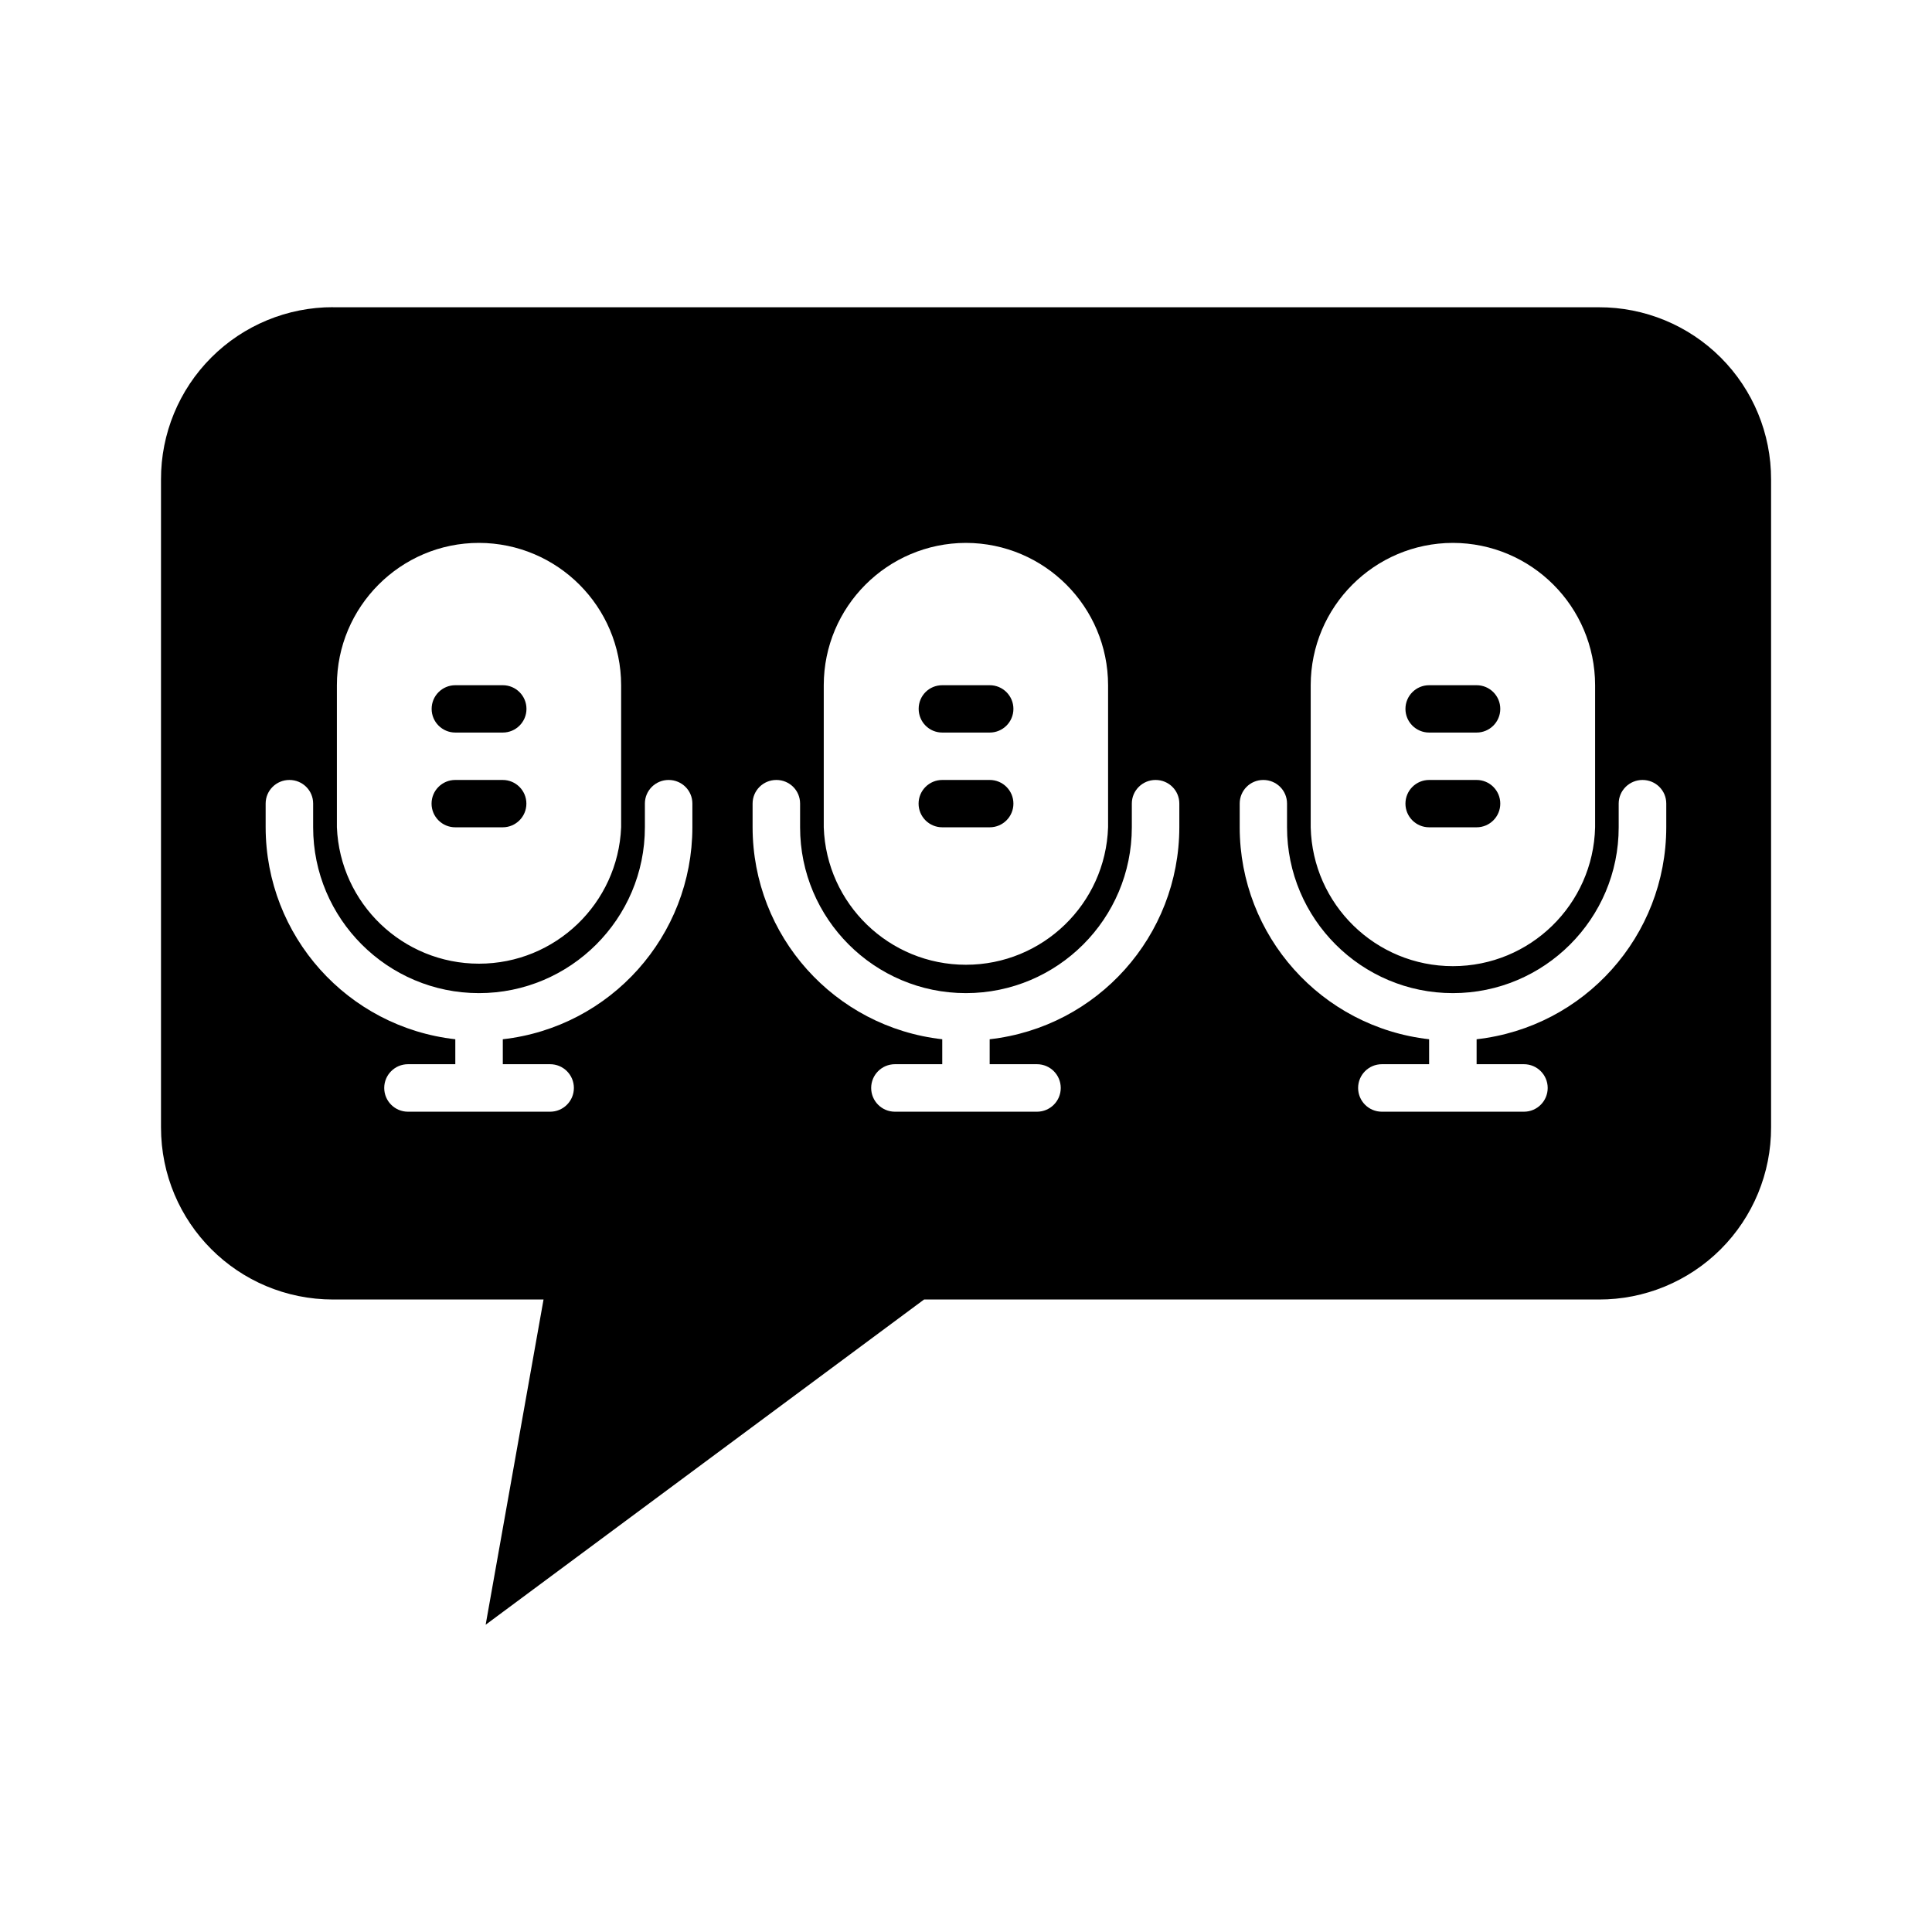
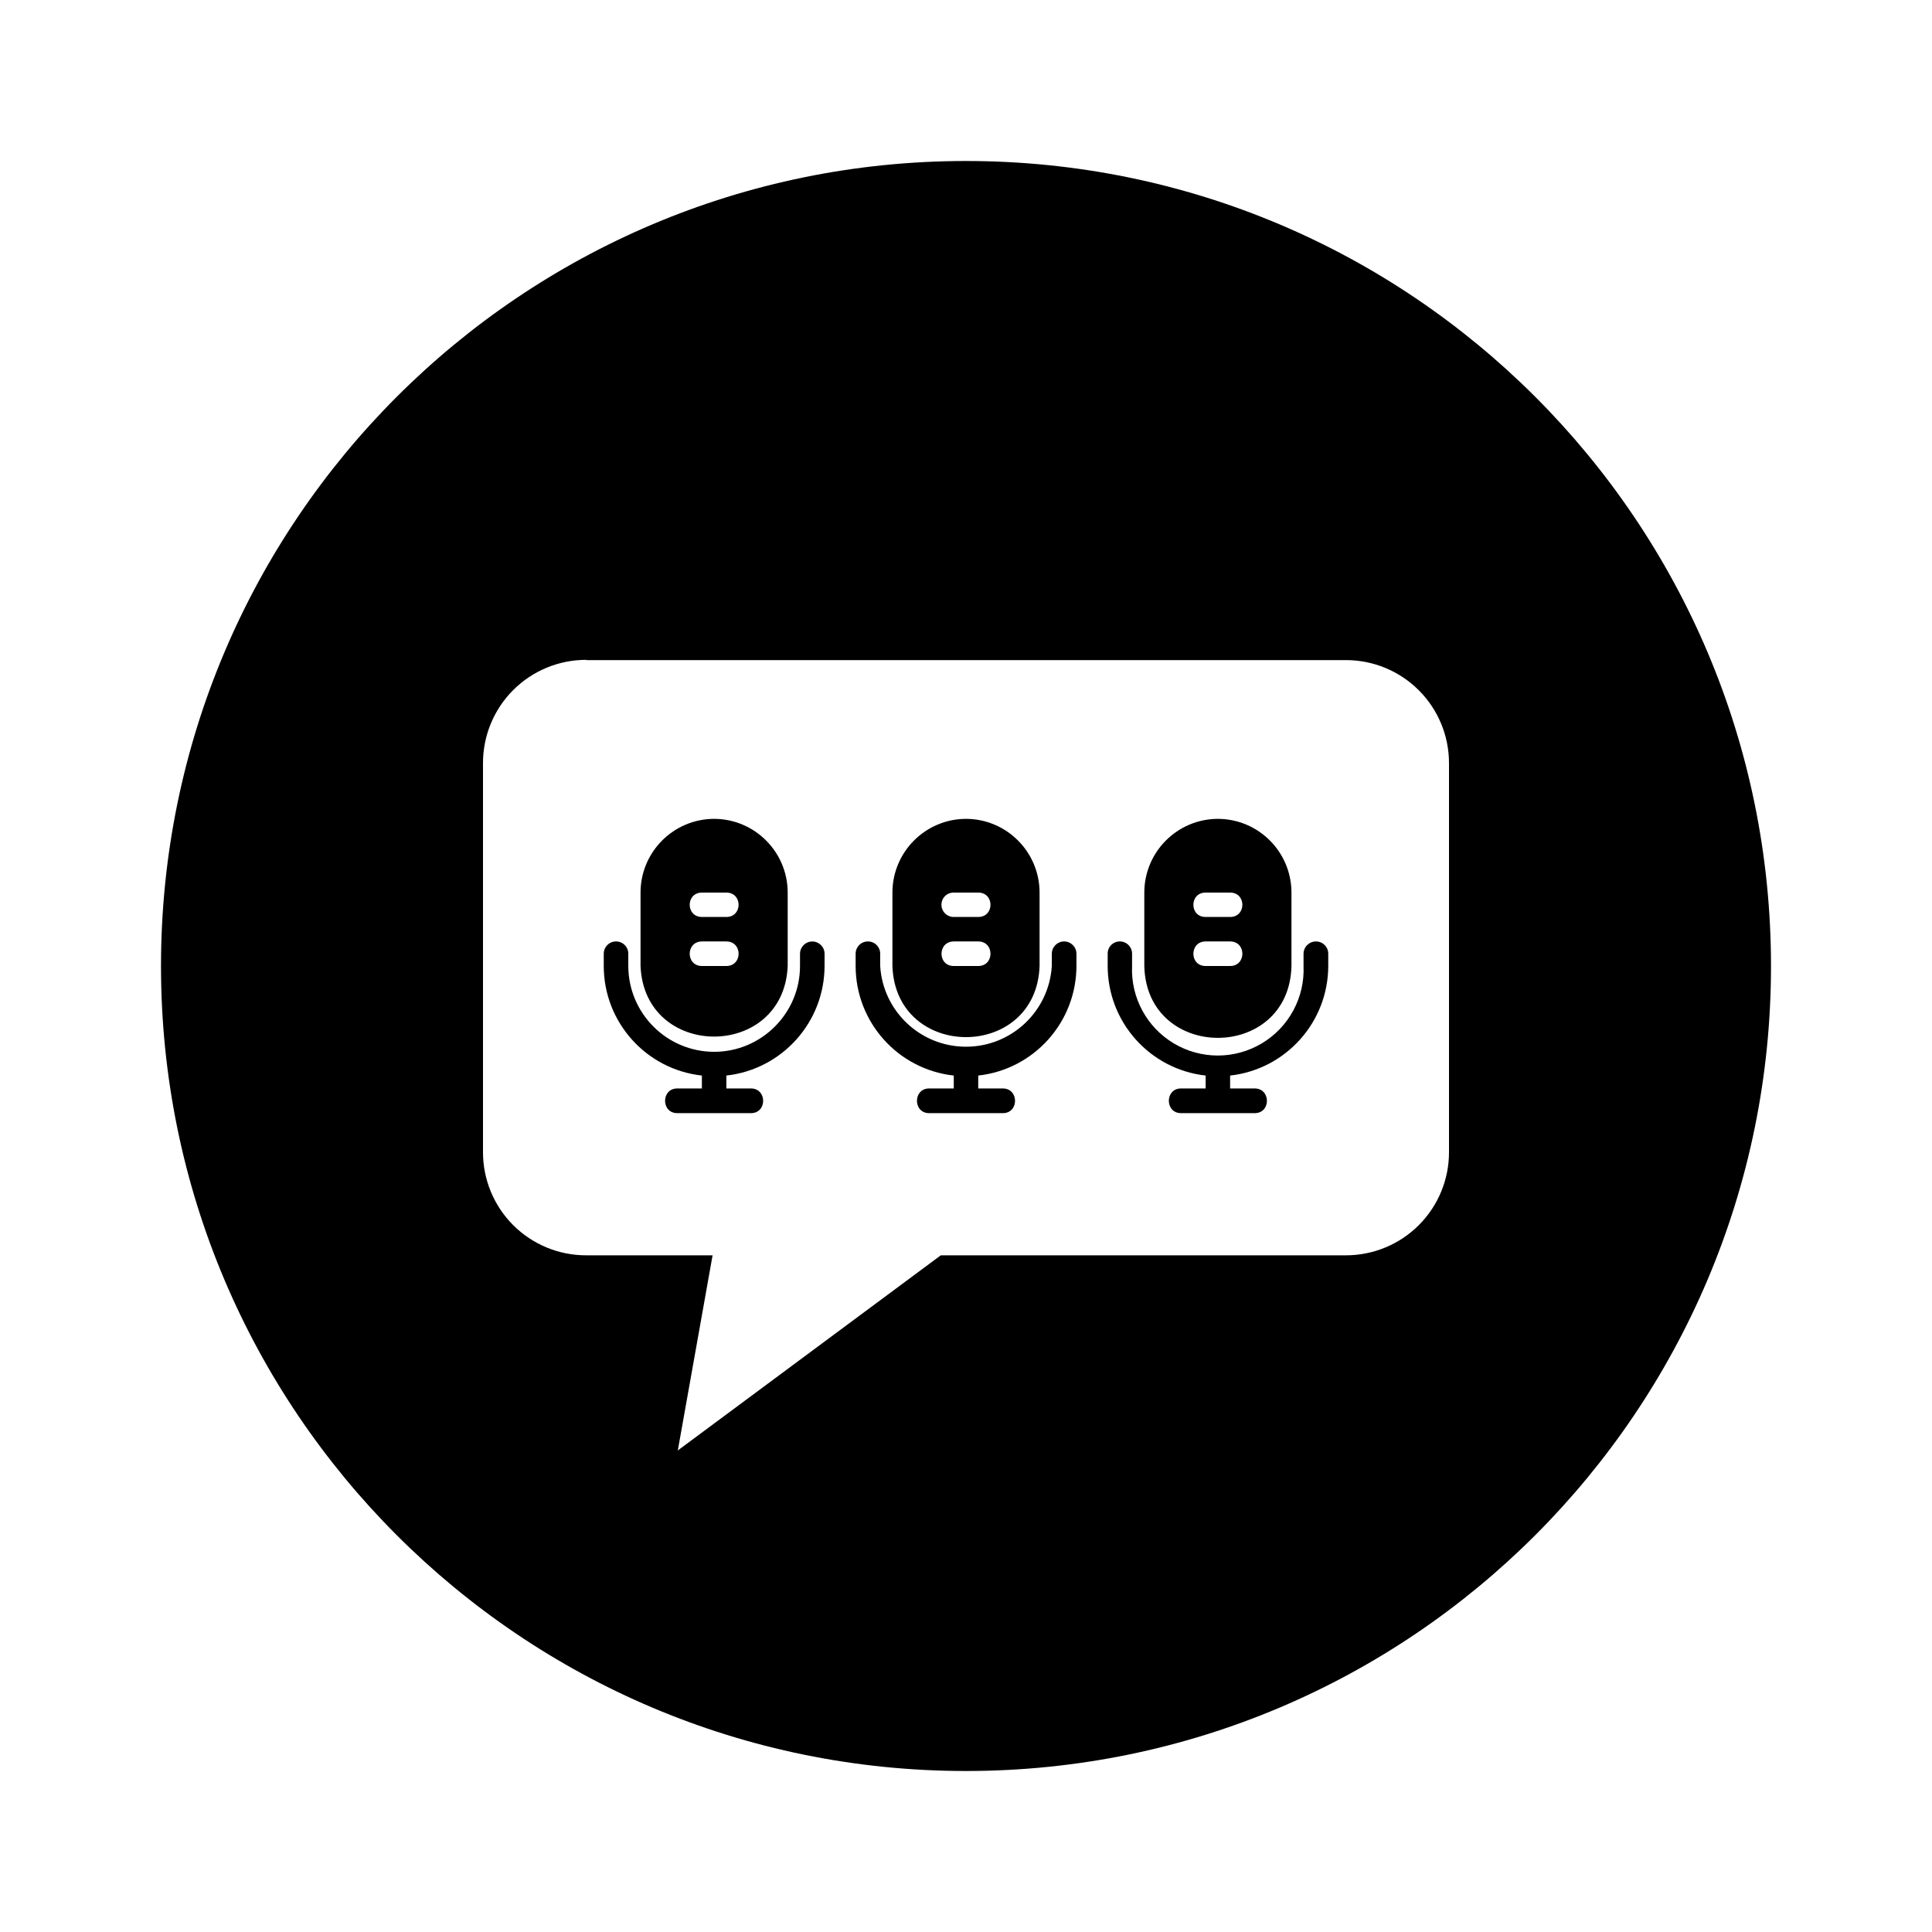
<svg xmlns="http://www.w3.org/2000/svg" viewBox="0 0 24 24">
-   <path d="M4.139 3.816A2.134 2.134 0 0 0 2 5.956v8.048c0 1.185.954 2.139 2.139 2.139h2.613l-.719 4.04 5.446-4.04h8.382a2.134 2.134 0 0 0 2.14-2.14V5.956a2.134 2.134 0 0 0-2.14-2.139H4.138zM5.95 6.744a1.77 1.77 0 0 1 1.766 1.768v1.765a1.767 1.767 0 0 1-3.531 0V8.512c0-.974.791-1.768 1.765-1.768zm6.049 0a1.77 1.77 0 0 1 1.766 1.768v1.765a1.767 1.767 0 0 1-3.532 0V8.512a1.77 1.77 0 0 1 1.766-1.768zm6.049 0a1.77 1.77 0 0 1 1.767 1.768v1.765a1.767 1.767 0 0 1-3.533 0V8.512a1.77 1.77 0 0 1 1.766-1.768zM5.656 8.512a.294.294 0 0 0 0 .588h.59a.294.294 0 0 0 0-.588h-.59zm6.049 0c-.163 0-.293.13-.293.293s.13.295.293.295h.59a.294.294 0 0 0 0-.588h-.59zm6.048 0a.294.294 0 0 0 0 .588h.59a.294.294 0 0 0 0-.588h-.59zM3.595 9.689c.163 0 .295.13.295.293v.295c0 1.137.925 2.06 2.06 2.06s2.061-.923 2.061-2.06v-.295c0-.162.132-.293.295-.293.163 0 .295.13.295.293v.295a2.653 2.653 0 0 1-2.355 2.633v.31h.588a.295.295 0 0 1 0 .59H5.068a.295.295 0 0 1 0-.59h.588v-.31A2.653 2.653 0 0 1 3.3 10.277v-.295c0-.162.132-.293.295-.293zm2.06 0a.294.294 0 0 0 0 .588h.59a.294.294 0 0 0 0-.588h-.59zm3.99 0c.162 0 .294.13.294.293v.295c0 1.137.925 2.06 2.06 2.06a2.062 2.062 0 0 0 2.061-2.06v-.295c0-.162.132-.293.295-.293.163 0 .295.13.295.293v.295a2.653 2.653 0 0 1-2.356 2.633v.31h.588a.295.295 0 0 1 0 .59h-1.765a.295.295 0 0 1 0-.59h.588v-.31a2.653 2.653 0 0 1-2.356-2.633v-.295c0-.162.132-.293.295-.293zm2.06 0a.294.294 0 0 0 0 .588h.59a.294.294 0 0 0 0-.588h-.59zm3.988 0c.163 0 .295.13.295.293v.295c0 1.137.924 2.06 2.06 2.06s2.06-.923 2.06-2.06v-.295c0-.162.133-.293.296-.293.163 0 .295.13.295.293v.295a2.653 2.653 0 0 1-2.356 2.633v.31h.588a.295.295 0 0 1 0 .59h-1.765a.295.295 0 0 1 0-.59h.587v-.31a2.652 2.652 0 0 1-2.353-2.633v-.295c0-.162.13-.293.293-.293zm2.06 0a.294.294 0 0 0 0 .588h.59a.294.294 0 0 0 0-.588h-.59z" />
+   <path d="M12 2A10 10 0 0 0 2 12a10 10 0 0 0 10 10 10 10 0 0 0 10-10A10 10 0 0 0 12 2zM7.283 8.197V8.2h9.434A1.28 1.28 0 0 1 18 9.482v4.827a1.28 1.28 0 0 1-1.283 1.285h-5.03L8.42 18.018l.432-2.424H7.283A1.28 1.28 0 0 1 6 14.31V9.483a1.281 1.281 0 0 1 1.283-1.286zm1.588 1.975a.917.917 0 0 0-.914.916V12c.048 1.169 1.78 1.169 1.828 0v-.912a.917.917 0 0 0-.914-.916zm3.129 0a.917.917 0 0 0-.914.916V12c.04 1.178 1.788 1.178 1.828 0v-.912a.917.917 0 0 0-.914-.916zm3.129 0a.917.917 0 0 0-.914.916V12c.028 1.19 1.8 1.19 1.828 0v-.912a.917.917 0 0 0-.914-.916zm-6.41.916h.304c.203 0 .203.303 0 .303H8.72c-.203 0-.203-.303 0-.303zm3.129 0h.304c.203 0 .203.303 0 .303h-.304a.152.152 0 0 1-.153-.153.15.15 0 0 1 .153-.15zm3.128 0h.305c.203 0 .203.303 0 .303h-.305c-.202 0-.202-.303 0-.303zm-7.324.607a.152.152 0 0 0-.152.153V12a1.37 1.37 0 0 0 1.219 1.361v.16h-.305c-.203 0-.203.307 0 .307h.914c.203 0 .203-.306 0-.307h-.305v-.16A1.372 1.372 0 0 0 10.243 12v-.152a.152.152 0 1 0-.305 0V12c0 .588-.48 1.066-1.067 1.066A1.068 1.068 0 0 1 7.805 12v-.152a.152.152 0 0 0-.153-.153zm1.067 0h.304c.203 0 .203.305 0 .305H8.72c-.203 0-.203-.304 0-.305zm2.062 0a.152.152 0 0 0-.152.153V12a1.37 1.37 0 0 0 1.219 1.361v.16h-.305c-.203 0-.203.307 0 .307h.914c.203 0 .203-.306 0-.307h-.305v-.16A1.372 1.372 0 0 0 13.372 12v-.152a.152.152 0 1 0-.306 0V12a1.068 1.068 0 0 1-2.132 0v-.152a.152.152 0 0 0-.153-.153zm1.067 0h.304c.203 0 .203.305 0 .305h-.304c-.203 0-.203-.304 0-.305zm2.062 0a.15.15 0 0 0-.15.153V12a1.37 1.37 0 0 0 1.217 1.361v.16h-.305c-.203 0-.203.307 0 .307h.914c.203 0 .203-.306 0-.307h-.305v-.16A1.372 1.372 0 0 0 16.5 12v-.152a.152.152 0 0 0-.152-.153.154.154 0 0 0-.155.153V12a1.066 1.066 0 1 1-2.13 0v-.152a.152.152 0 0 0-.153-.153zm1.066 0h.305c.203 0 .203.305 0 .305h-.305c-.202 0-.202-.304 0-.305z" />
</svg>
